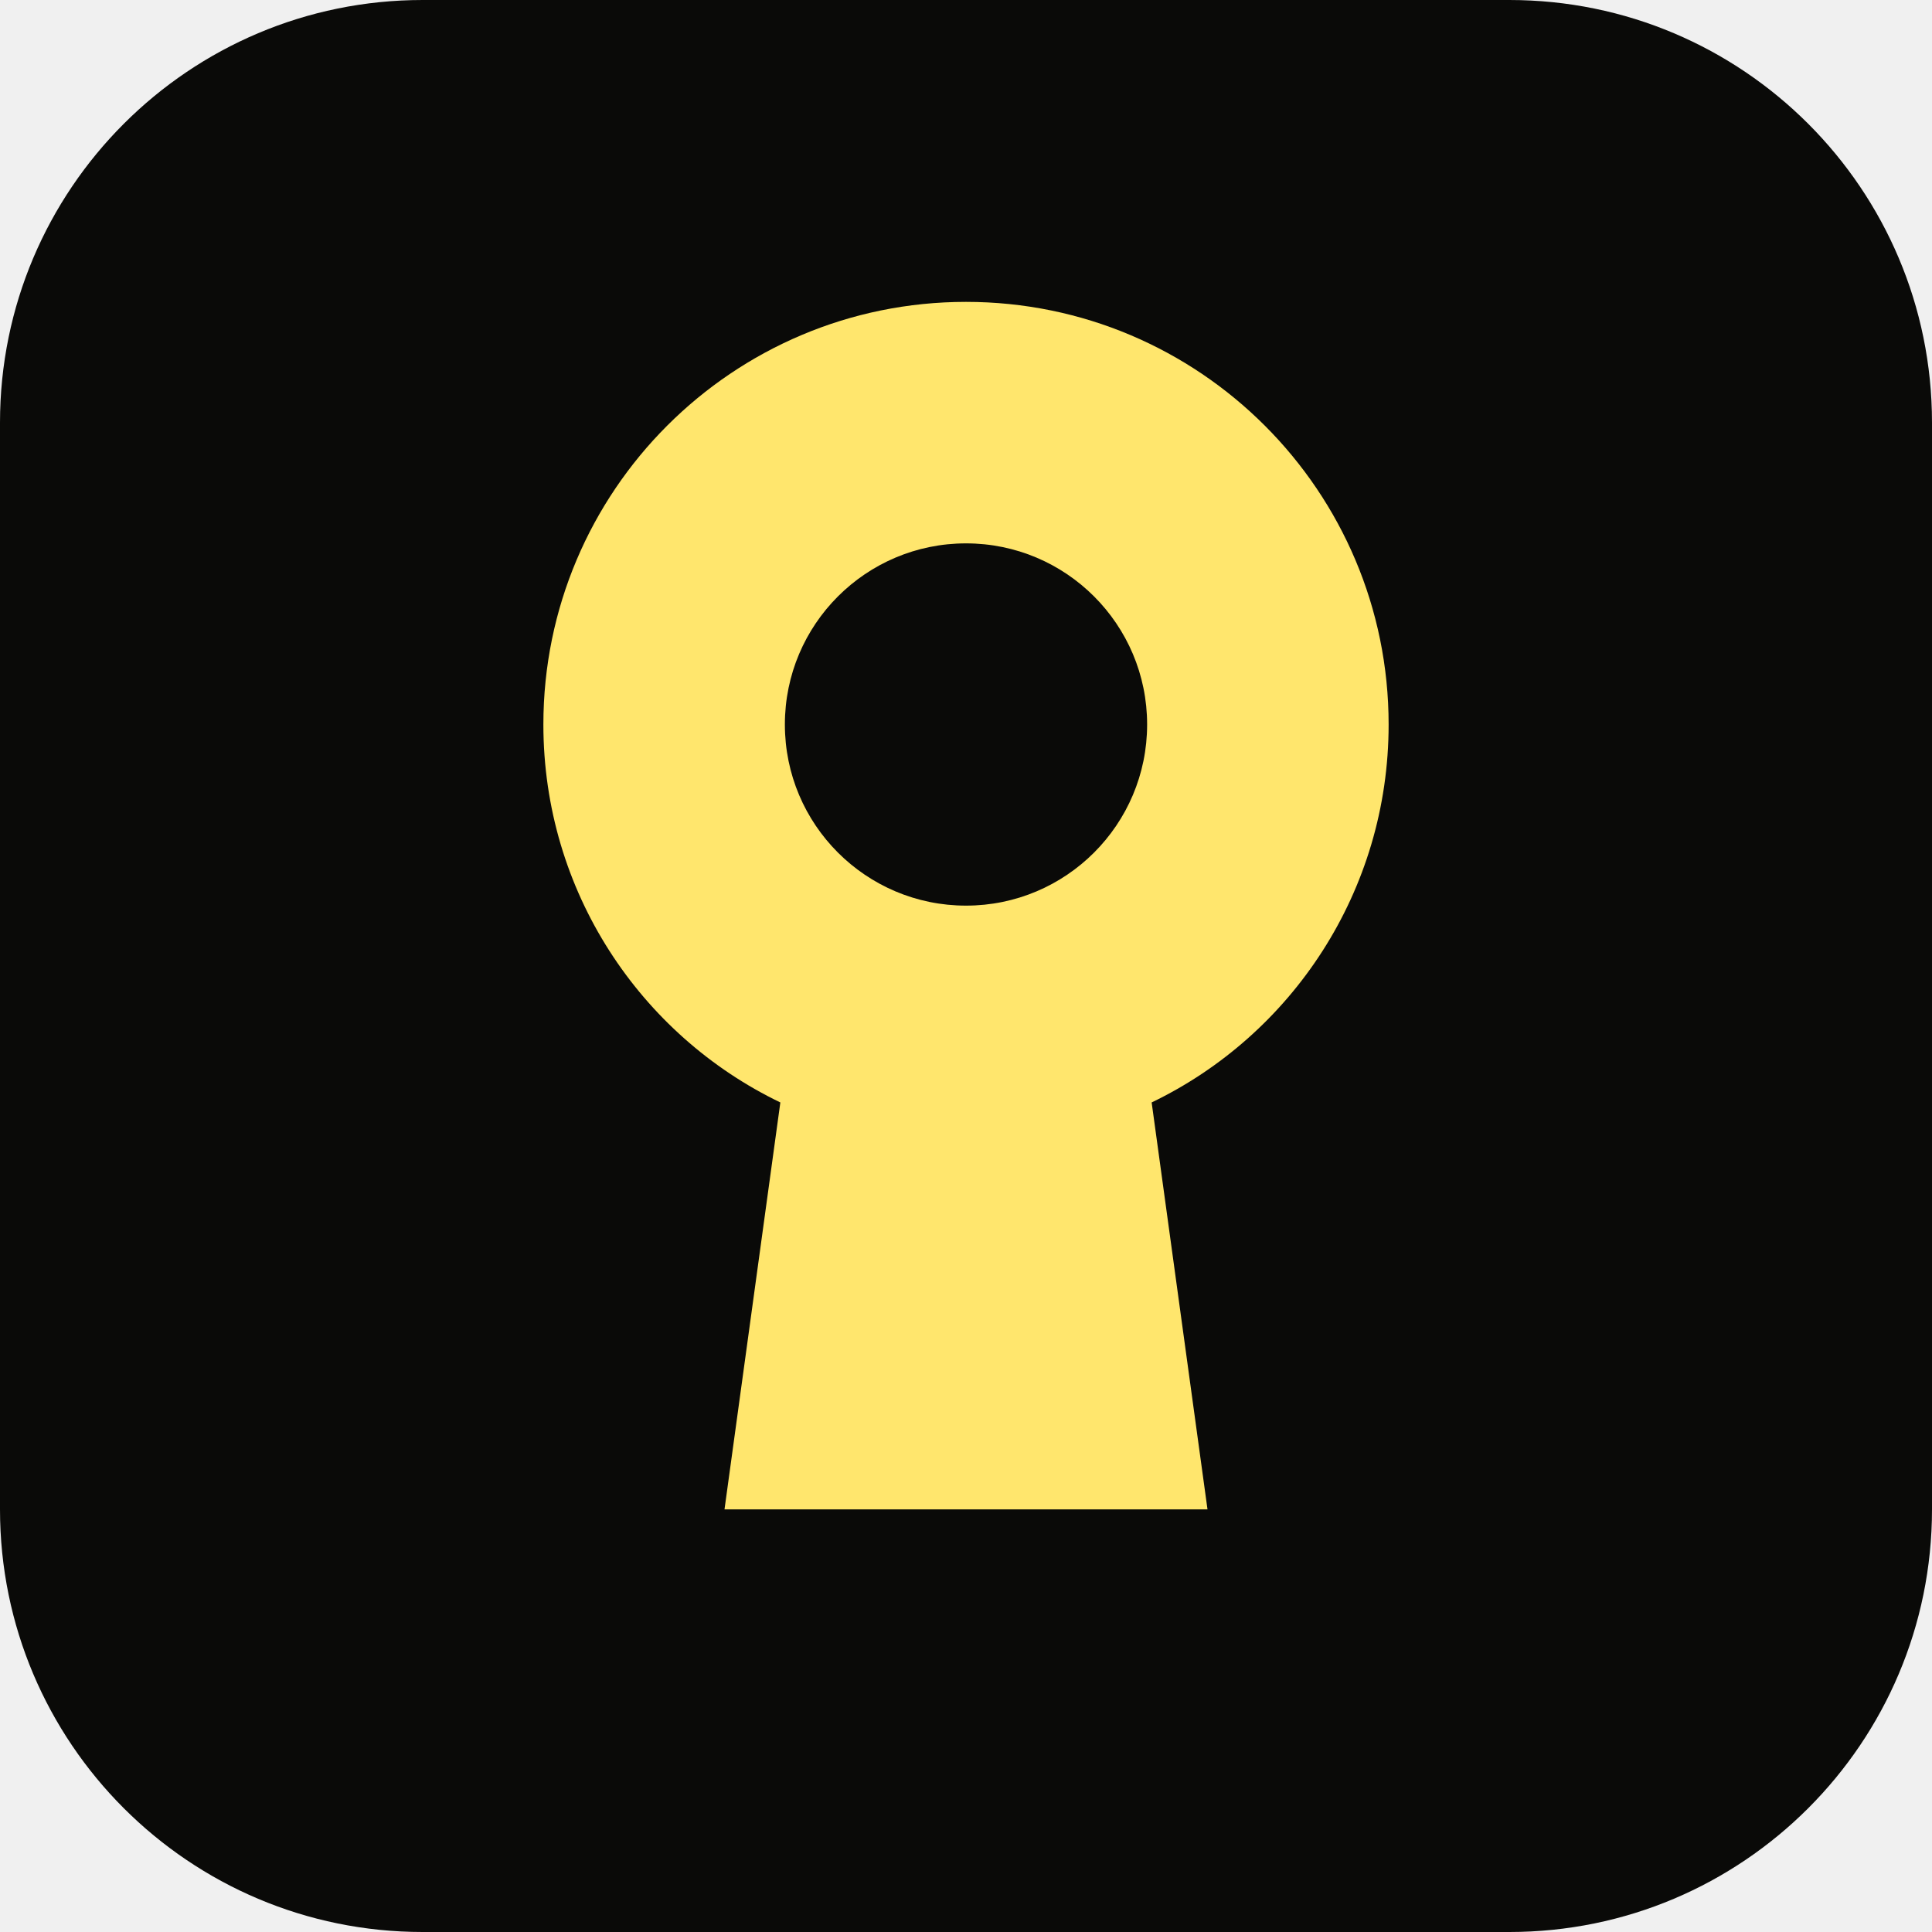
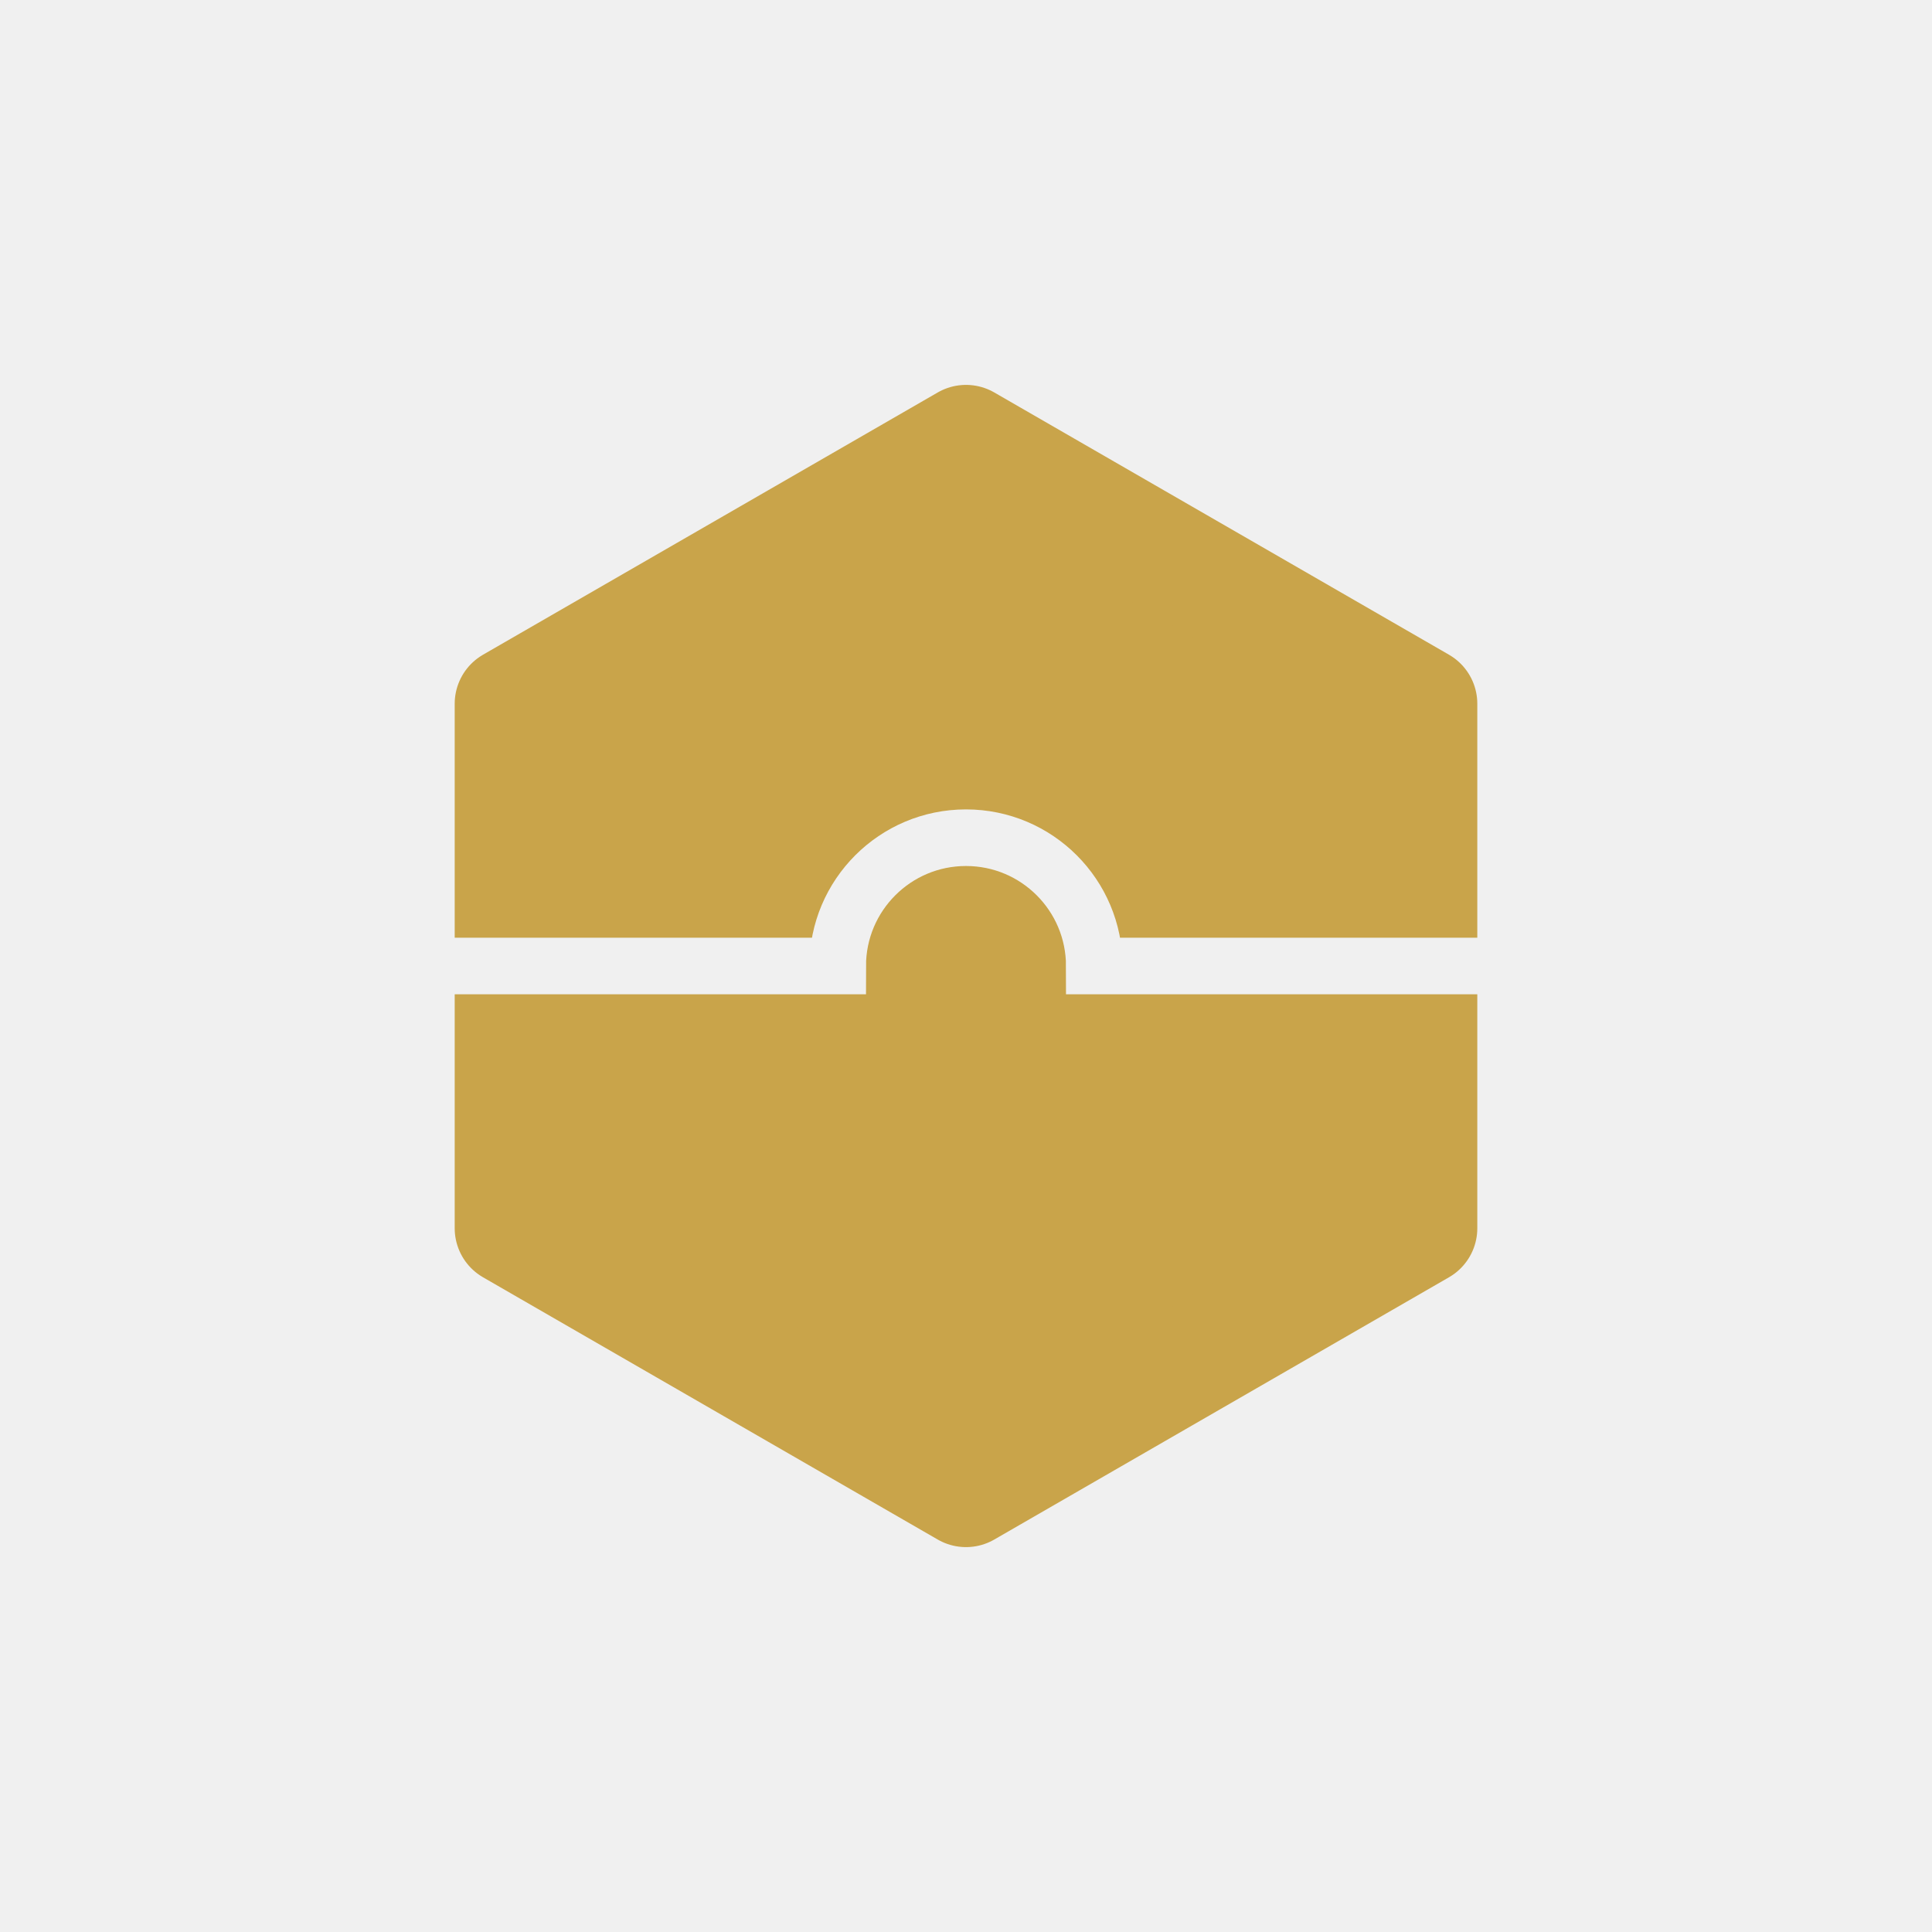
- <svg xmlns="http://www.w3.org/2000/svg" viewBox="0 0 64 64" fill="none">
-   <rect width="64" height="64" rx="14" fill="#0a0a08" />
-   <path fill="#ffe66d" d="M32 10c-7.732 0-14 6.268-14 14 0 5.522 3.208 10.286 7.85 12.52L24 50h16l-1.85-13.48C42.792 34.286 46 29.522 46 24c0-7.732-6.268-14-14-14zm0 8a6 6 0 1 1 0 12 6 6 0 0 1 0-12z" />
-   <circle cx="32" cy="24" r="2.5" fill="#0a0a08" />
+ <svg xmlns="http://www.w3.org/2000/svg" viewBox="0 0 1024 1024" width="1024" height="1024" role="img" aria-label="Noirly Identity mark">
+   <style>svg { color: #C9A44A; }</style>
+   <defs>
+     <mask id="nim-kerf">
+       <rect width="1024" height="1024" fill="#fff" />
+       <path d="M225 512 H444 A68 68 0 0 1 580 512 H799" fill="none" stroke="#000" stroke-width="30" />
+     </mask>
+   </defs>
+   <path d="M512 234 L753 373 L753 651 L512 790 L271 651 L271 373 Z" fill="currentColor" stroke="currentColor" stroke-width="60" stroke-linejoin="round" mask="url(#nim-kerf)" />
</svg>
